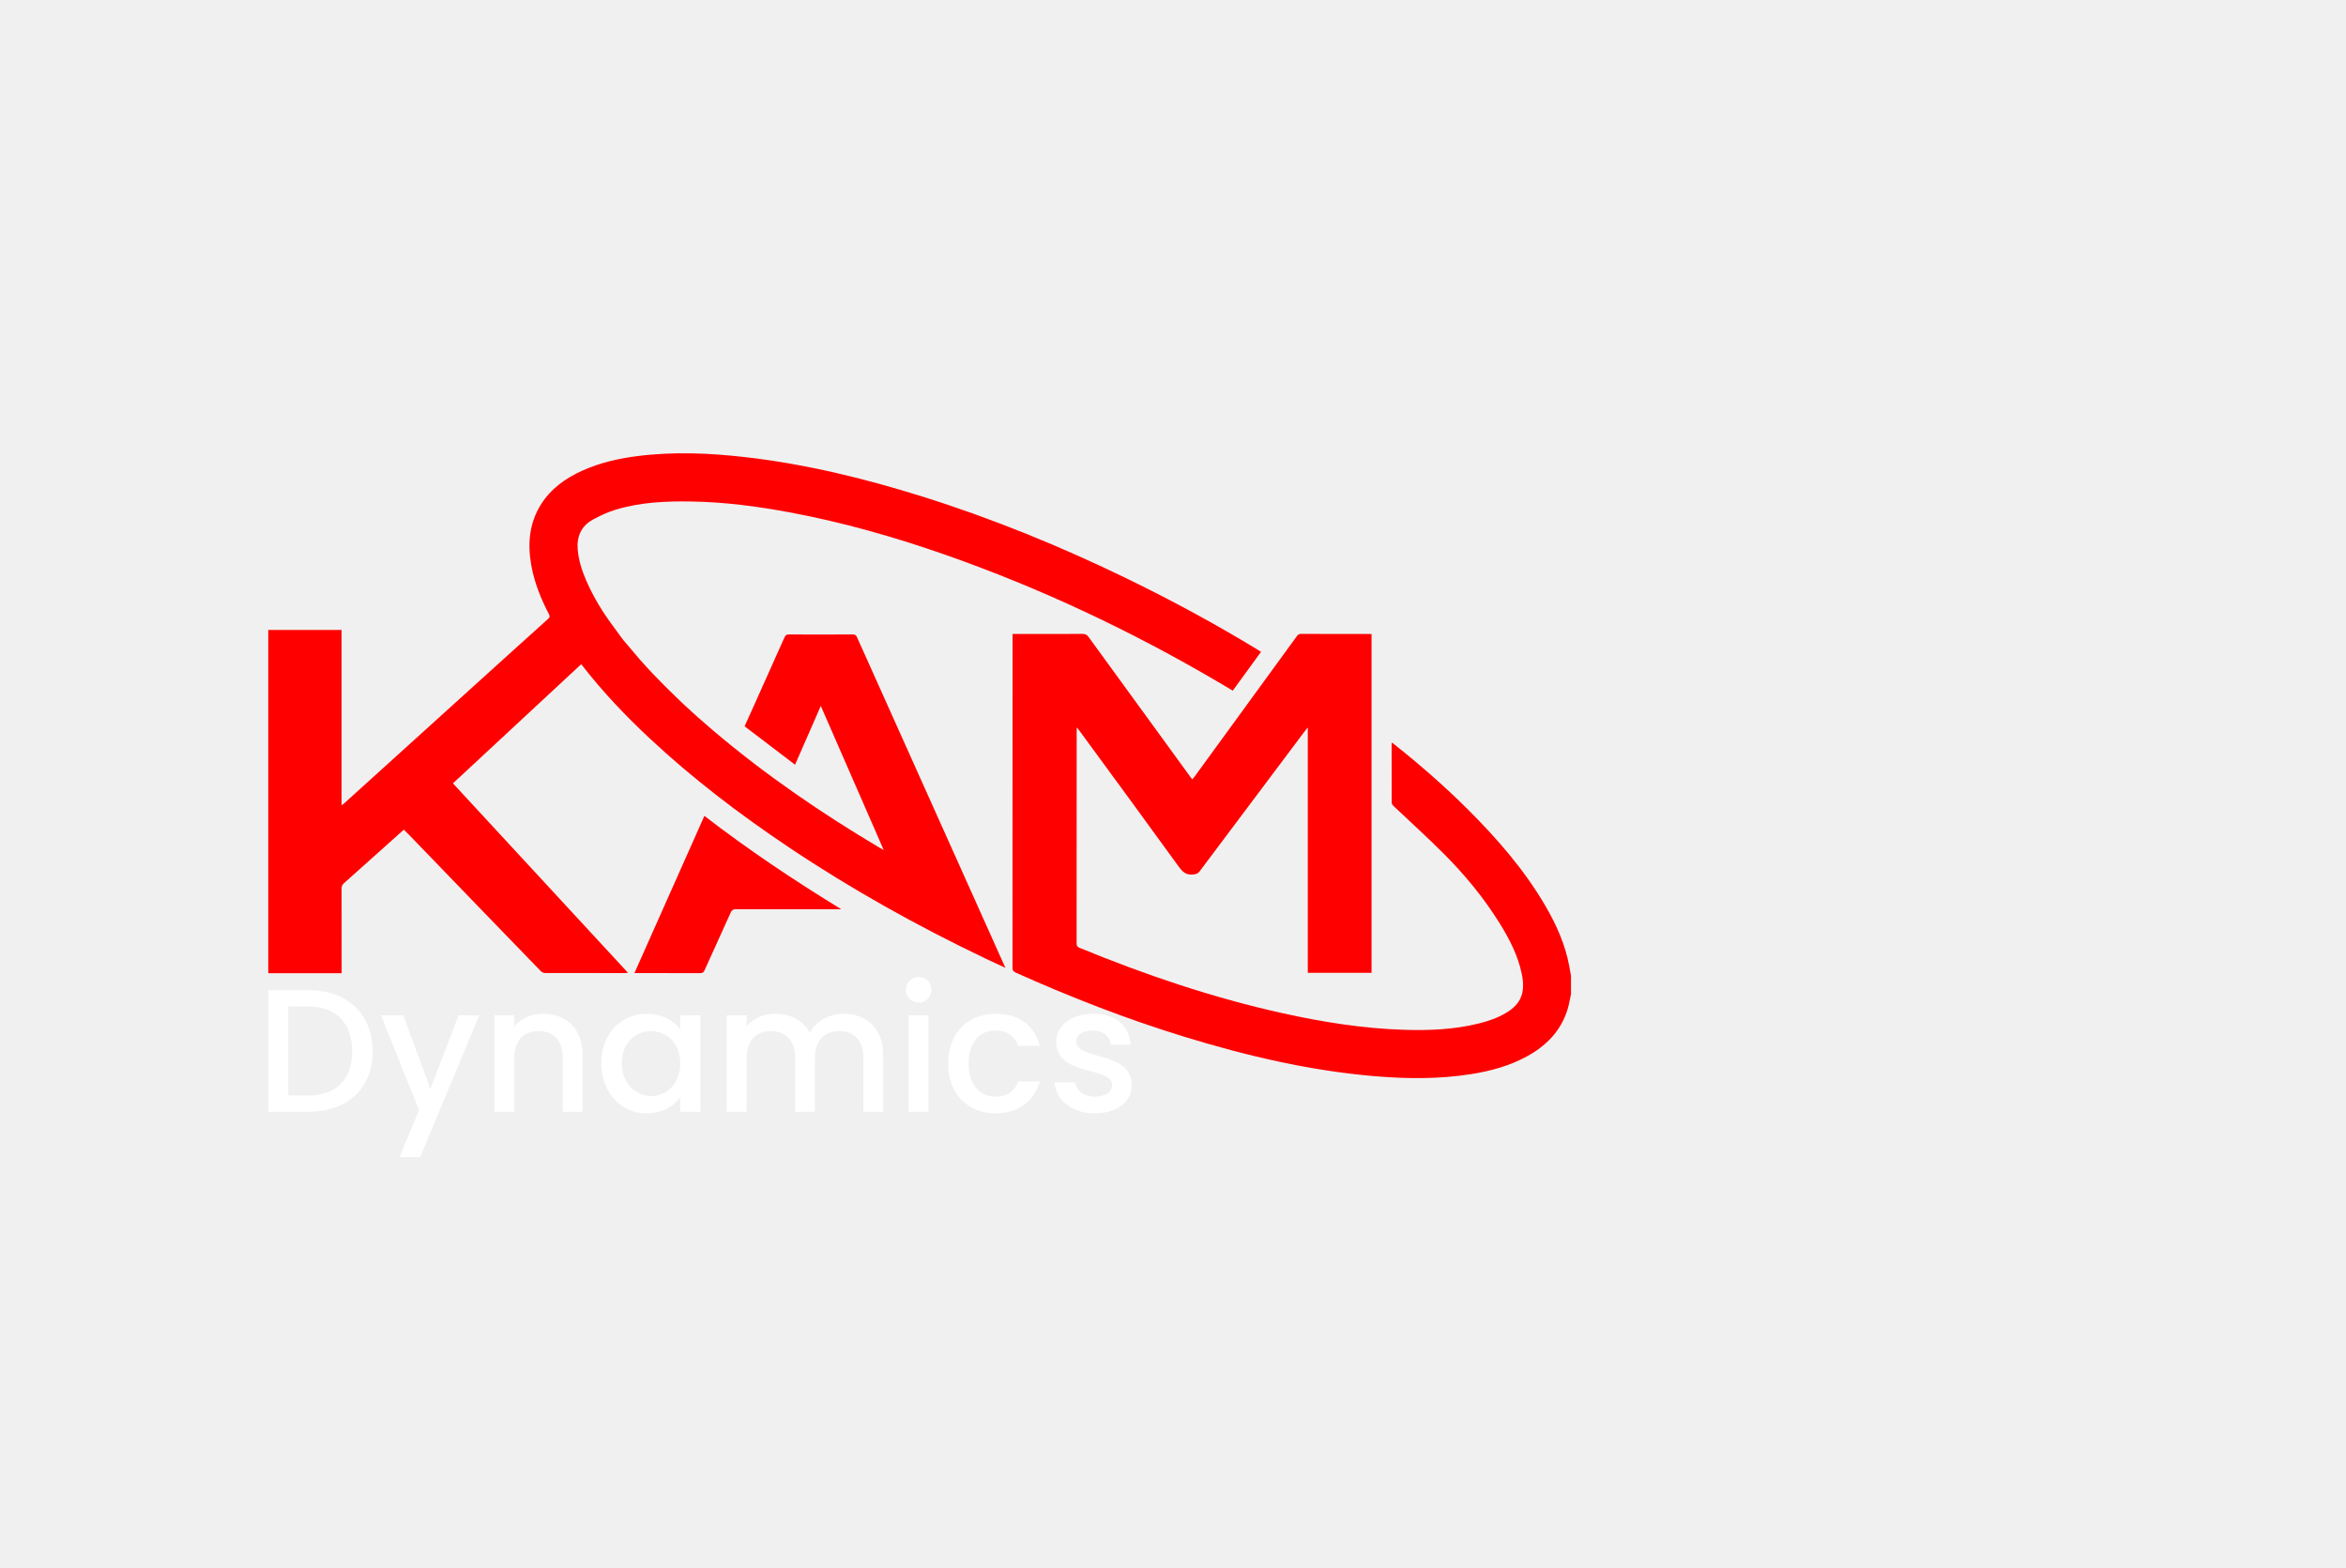
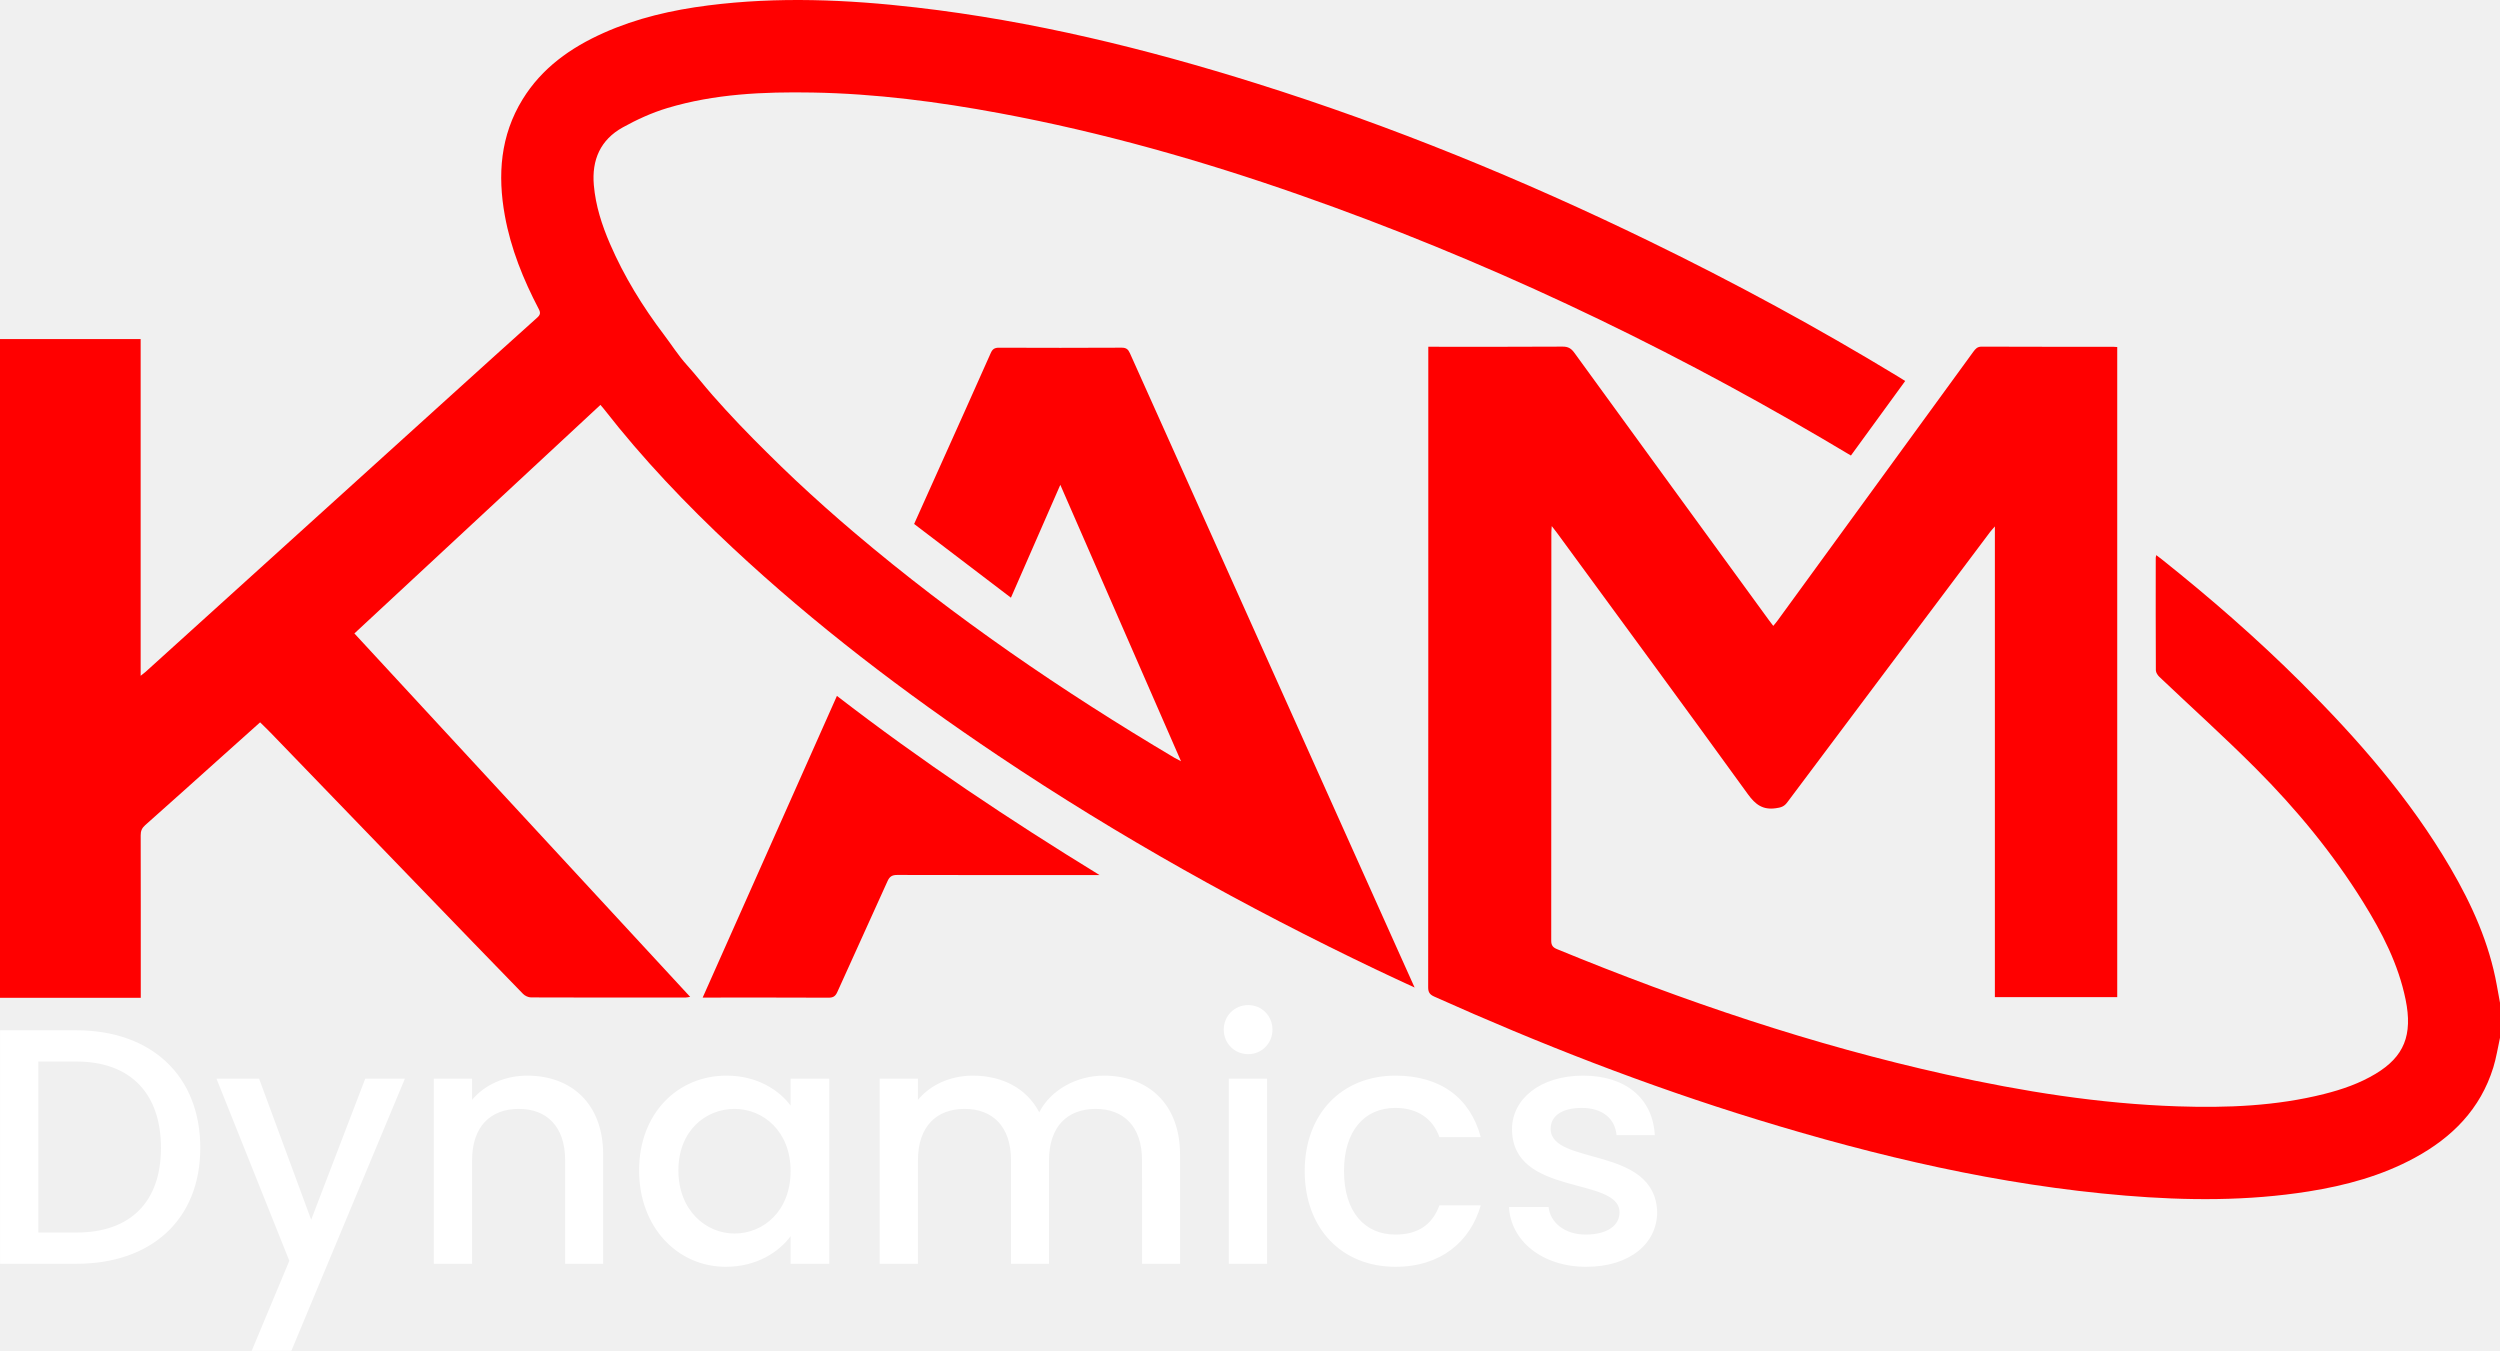
- <svg xmlns="http://www.w3.org/2000/svg" version="1.1" viewBox="0 0 1353 904">
-   <g transform="translate(0,-108.604)">
-     <path d="M 0,40.388 H 1014.755 V 718.547 H 0 Z" style="fill:#000000;fill-opacity:0;fill-rule:nonzero;stroke:none" transform="matrix(1.333333,0,0,-1.333333,0,1066.667)" />
-     <path d="M 22.876,-52.628 H 5.685 V 9.53125e-4 H 22.876 c 16.887,0 27.938,-9.926 27.938,-26.121 0,-16.289 -11.051,-26.508 -27.938,-26.508 z M 14.31,-7.042 V -45.585 h 8.566 c 12.41,0 19.078,7.418 19.078,19.465 0,11.965 -6.668,19.078 -19.078,19.078 z M 75.807,-9.925 64.065,-41.73 H 54.456 L 70.885,-0.679 62.401,19.618 h 8.941 l 25.594,-61.348 H 87.995 Z M 133.053,9.53125e-4 h 8.566 V -24.608 c 0,-11.66 -7.348,-17.801 -17.121,-17.801 -4.992,0 -9.621,2.051 -12.422,5.461 v -4.781 h -8.625 V 9.53125e-4 h 8.625 V -23.319 c 0,-7.652 4.172,-11.59 10.535,-11.59 6.281,0 10.441,3.938 10.441,11.59 z M 149.72,-21.046 c 0,12.867 8.707,21.727 19.535,21.727 6.973,0 11.965,-3.328 14.613,-6.891 V 9.53125e-4 h 8.719 V -41.73 h -8.719 v 6.059 c -2.566,-3.398 -7.418,-6.738 -14.461,-6.738 -10.98,0 -19.688,8.484 -19.688,21.363 z m 34.148,0.141 c 0,9.012 -6.129,14.086 -12.645,14.086 -6.434,0 -12.645,-5.215 -12.645,-14.227 0,-9.012 6.211,-13.863 12.645,-13.863 6.516,0 12.645,5.074 12.645,14.004 z m 79.213,20.906 h 8.566 V -24.608 c 0,-11.66 -7.43,-17.801 -17.191,-17.801 -6.059,0 -11.965,3.188 -14.543,8.262 -2.871,-5.461 -8.402,-8.262 -14.988,-8.262 -5.004,0 -9.551,2.051 -12.352,5.461 v -4.781 h -8.625 V 9.53125e-4 h 8.625 V -23.319 c 0,-7.652 4.172,-11.59 10.535,-11.59 6.281,0 10.441,3.938 10.441,11.59 V 9.53125e-4 h 8.566 V -23.319 c 0,-7.652 4.16,-11.59 10.523,-11.59 6.281,0 10.441,3.938 10.441,11.59 z m 19.553,0 h 8.625 V -41.73 h -8.625 z M 287.017,-47.249 c 3.035,0 5.461,-2.426 5.461,-5.531 0,-3.105 -2.426,-5.531 -5.461,-5.531 -3.094,0 -5.52,2.426 -5.52,5.531 0,3.105 2.426,5.531 5.52,5.531 z m 12.727,26.344 c 0,13.102 8.484,21.586 20.449,21.586 10.219,0 16.887,-5.672 19.23,-13.852 h -9.316 c -1.582,4.313 -4.77,6.586 -9.914,6.586 -6.973,0 -11.59,-5.156 -11.59,-14.32 0,-9.082 4.617,-14.227 11.59,-14.227 5.145,0 8.484,2.566 9.914,6.586 h 9.316 c -2.344,-8.789 -9.012,-13.863 -19.23,-13.863 -11.965,0 -20.449,8.484 -20.449,21.504 z m 79.447,9.246 c -0.457,-15.07 -24.012,-10.371 -24.012,-18.785 0,-2.801 2.426,-4.688 7.043,-4.688 4.699,0 7.5,2.496 7.805,6.129 h 8.625 c -0.445,-8.332 -6.656,-13.406 -16.125,-13.406 -9.844,0 -16.055,5.379 -16.055,12.047 0,15.293 24.234,10.594 24.234,18.773 0,2.883 -2.648,5.004 -7.652,5.004 -4.77,0 -8.027,-2.801 -8.332,-6.211 h -8.93 c 0.375,7.57 7.418,13.477 17.414,13.477 9.844,0 15.984,-5.297 15.984,-12.34 z m 0,0" style="fill:#ffffff;fill-opacity:1;fill-rule:nonzero;stroke:none" transform="matrix(1.333333,0,0,1.333333,147.1621,749.8347)" />
-     <path d="m 0,0 h 31.702 v -75.899 c 0.546,0.436 0.858,0.659 1.14,0.914 23.079,20.887 46.154,41.779 69.233,62.667 6.335,5.733 12.671,11.466 19.032,17.169 0.684,0.613 0.76,1.087 0.337,1.895 -3.496,6.678 -6.304,13.62 -7.654,21.071 -1.664,9.183 -1.021,18.05 4.002,26.214 4.348,7.066 10.794,11.627 18.223,14.954 7.52,3.369 15.468,5.178 23.601,6.214 15.664,1.995 31.311,1.339 46.943,-0.467 26.163,-3.023 51.613,-9.251 76.685,-17.129 30.446,-9.567 59.894,-21.624 88.577,-35.58 19.128,-9.308 37.811,-19.429 55.991,-30.473 0.479,-0.291 0.951,-0.593 1.609,-1.004 -4.084,-5.609 -8.126,-11.161 -12.232,-16.799 -2.183,1.293 -4.309,2.563 -6.445,3.817 -37.525,22.032 -76.711,40.511 -117.796,54.918 -22.077,7.742 -44.533,14.124 -67.552,18.408 -13.957,2.598 -28.005,4.428 -42.232,4.674 -11.079,0.191 -22.093,-0.291 -32.772,-3.504 -3.468,-1.044 -6.847,-2.591 -10.022,-4.349 -5.027,-2.783 -7.019,-7.315 -6.523,-13.013 0.404,-4.639 1.807,-8.989 3.637,-13.225 3.18,-7.361 7.36,-14.15 12.188,-20.521 1.705,-2.249 3.21,-4.652 5.114,-6.762 2.011,-2.23 3.853,-4.612 5.836,-6.869 1.951,-2.221 3.956,-4.399 5.994,-6.541 2.07,-2.177 4.19,-4.306 6.323,-6.421 2.1,-2.083 4.221,-4.147 6.377,-6.174 2.188,-2.058 4.41,-4.082 6.653,-6.081 2.208,-1.968 4.441,-3.91 6.698,-5.822 22.487,-19.054 46.725,-35.625 72.045,-50.658 0.354,-0.21 0.727,-0.385 1.483,-0.783 -9.126,20.899 -18.096,41.441 -27.205,62.302 -3.736,-8.539 -7.361,-16.823 -11.131,-25.439 -7.335,5.586 -14.554,11.084 -21.82,16.618 1.846,4.11 3.61,8.034 5.373,11.96 3.975,8.851 7.966,17.694 11.897,26.565 0.41,0.926 0.891,1.206 1.873,1.202 9.212,-0.037 18.425,-0.041 27.637,0.006 1.023,0.005 1.462,-0.36 1.856,-1.24 20.31,-45.293 40.642,-90.576 60.972,-135.86 1.008,-2.245 2.018,-4.489 3.201,-7.12 -3.068,1.43 -5.775,2.668 -8.461,3.949 -29.608,14.133 -58.196,30.07 -85.451,48.35 -21.094,14.147 -41.255,29.492 -59.836,46.844 -10.414,9.726 -20.225,20.013 -28.99,31.267 -0.223,0.287 -0.468,0.556 -0.773,0.917 -18.5,-17.183 -36.925,-34.298 -55.461,-51.515 25.224,-27.3 50.382,-54.528 75.683,-81.911 -0.469,-0.073 -0.753,-0.156 -1.038,-0.156 -11.61,-0.007 -23.219,-0.018 -34.829,0.028 -0.606,0.002 -1.364,0.349 -1.792,0.788 -7.535,7.735 -15.032,15.508 -22.534,23.277 -11.448,11.855 -22.893,23.713 -34.344,35.567 -0.746,0.772 -1.526,1.512 -2.396,2.37 -2.827,-2.53 -5.651,-5.056 -8.472,-7.585 -5.804,-5.201 -11.594,-10.419 -17.428,-15.587 -0.746,-0.66 -1.018,-1.321 -1.016,-2.291 0.029,-11.551 0.019,-23.101 0.019,-34.652 v -1.968 H 0 Z" style="fill:#ff0000;fill-opacity:1;fill-rule:nonzero;stroke:none" transform="matrix(1.333333,0,0,-1.333333,154.722,471.9288)" />
-     <path d="m 0,0 c -0.493,-2.228 -0.836,-4.503 -1.506,-6.676 -2.893,-9.379 -9.271,-15.795 -17.711,-20.378 -7.474,-4.058 -15.561,-6.248 -23.899,-7.575 -13.722,-2.184 -27.505,-2.089 -41.309,-0.946 -28.355,2.346 -55.859,8.815 -82.974,17.137 -24.882,7.636 -49.08,17.075 -72.816,27.723 -0.995,0.447 -1.37,0.948 -1.369,2.077 0.033,47.565 0.028,95.129 0.028,142.693 0,0.508 0,1.016 0,1.696 h 1.789 c 9.494,0 18.989,-0.027 28.483,0.033 1.234,0.008 1.929,-0.399 2.633,-1.367 14.619,-20.135 29.272,-40.244 43.92,-60.357 0.273,-0.375 0.563,-0.737 0.931,-1.219 0.338,0.412 0.636,0.742 0.896,1.099 14.732,20.221 29.463,40.445 44.186,60.673 0.479,0.659 0.901,1.169 1.883,1.165 9.871,-0.044 19.741,-0.027 29.612,-0.03 0.279,0 0.559,-0.033 0.95,-0.058 V 9.16 h -27.58 v 106.099 c -0.538,-0.627 -0.839,-0.939 -1.097,-1.284 -15.255,-20.312 -30.515,-40.621 -45.735,-60.96 -0.706,-0.943 -1.461,-1.125 -2.555,-1.279 -2.92,-0.41 -4.581,0.815 -6.28,3.163 -14.254,19.699 -28.665,39.286 -43.03,58.906 -0.323,0.441 -0.667,0.867 -1.178,1.528 -0.043,-0.659 -0.092,-1.052 -0.092,-1.445 -0.003,-30.661 0.003,-61.322 -0.029,-91.983 -0.001,-1.074 0.357,-1.537 1.324,-1.934 28.508,-11.721 57.615,-21.586 87.749,-28.264 17.171,-3.806 34.496,-6.576 52.107,-7.164 11.106,-0.372 22.169,0.055 33.022,2.782 4.063,1.021 8.004,2.384 11.615,4.557 6.423,3.864 8.389,8.727 6.755,16.73 -1.63,7.983 -5.301,15.095 -9.549,21.935 -6.843,11.02 -15.059,20.979 -24.196,30.139 -7.058,7.076 -14.501,13.768 -21.748,20.656 -0.394,0.374 -0.796,0.985 -0.798,1.488 -0.047,8.452 -0.031,16.903 -0.026,25.355 10e-4,0.132 0.05,0.263 0.118,0.604 0.473,-0.359 0.866,-0.646 1.246,-0.949 10.918,-8.698 21.438,-17.85 31.33,-27.7 C -32.12,67.416 -20.295,53.906 -11.152,38.256 -6.323,29.992 -2.427,21.342 -0.718,11.838 -0.481,10.521 -0.239,9.205 0,7.888 0,5.259 0,2.629 0,0" style="fill:#ff0000;fill-opacity:1;fill-rule:nonzero;stroke:none" transform="matrix(1.333333,0,0,-1.333333,906.0396,681.9136)" />
-     <path d="M 0,0 C 10.123,22.747 20.153,45.284 30.26,67.996 49.25,53.332 69.052,40.125 89.46,27.61 H 87.994 C 73.282,27.61 58.571,27.596 43.86,27.637 42.707,27.641 42.135,27.293 41.663,26.24 37.92,17.902 34.098,9.599 30.353,1.261 29.924,0.307 29.43,-0.031 28.375,-0.026 19.445,0.019 10.515,0 1.584,0 Z" style="fill:#ff0000;fill-opacity:1;fill-rule:nonzero;stroke:none" transform="matrix(1.333333,0,0,-1.333333,365.8949,669.8304)" />
+ <svg xmlns="http://www.w3.org/2000/svg" version="1.1" viewBox="0 0 751.318 405.959" id="svg5" width="751.318" height="405.959">
+   <defs id="defs5" />
+   <g transform="translate(-154.722,-370.0336)" id="g5">
+     <path d="M 22.876,-52.628 H 5.685 V 9.53125e-4 H 22.876 c 16.887,0 27.938,-9.926 27.938,-26.121 0,-16.289 -11.051,-26.508 -27.938,-26.508 z M 14.31,-7.042 V -45.585 h 8.566 c 12.41,0 19.078,7.418 19.078,19.465 0,11.965 -6.668,19.078 -19.078,19.078 z M 75.807,-9.925 64.065,-41.73 H 54.456 L 70.885,-0.679 62.401,19.618 h 8.941 l 25.594,-61.348 H 87.995 Z M 133.053,9.53125e-4 h 8.566 V -24.608 c 0,-11.66 -7.348,-17.801 -17.121,-17.801 -4.992,0 -9.621,2.051 -12.422,5.461 v -4.781 h -8.625 V 9.53125e-4 h 8.625 V -23.319 c 0,-7.652 4.172,-11.59 10.535,-11.59 6.281,0 10.441,3.938 10.441,11.59 z M 149.72,-21.046 c 0,12.867 8.707,21.727 19.535,21.727 6.973,0 11.965,-3.328 14.613,-6.891 V 9.53125e-4 h 8.719 V -41.73 h -8.719 v 6.059 c -2.566,-3.398 -7.418,-6.738 -14.461,-6.738 -10.98,0 -19.688,8.484 -19.688,21.363 z m 34.148,0.141 c 0,9.012 -6.129,14.086 -12.645,14.086 -6.434,0 -12.645,-5.215 -12.645,-14.227 0,-9.012 6.211,-13.863 12.645,-13.863 6.516,0 12.645,5.074 12.645,14.004 z m 79.213,20.906 h 8.566 V -24.608 c 0,-11.66 -7.43,-17.801 -17.191,-17.801 -6.059,0 -11.965,3.188 -14.543,8.262 -2.871,-5.461 -8.402,-8.262 -14.988,-8.262 -5.004,0 -9.551,2.051 -12.352,5.461 v -4.781 h -8.625 V 9.53125e-4 h 8.625 V -23.319 c 0,-7.652 4.172,-11.59 10.535,-11.59 6.281,0 10.441,3.938 10.441,11.59 V 9.53125e-4 h 8.566 V -23.319 c 0,-7.652 4.16,-11.59 10.523,-11.59 6.281,0 10.441,3.938 10.441,11.59 z m 19.553,0 h 8.625 V -41.73 h -8.625 z M 287.017,-47.249 c 3.035,0 5.461,-2.426 5.461,-5.531 0,-3.105 -2.426,-5.531 -5.461,-5.531 -3.094,0 -5.52,2.426 -5.52,5.531 0,3.105 2.426,5.531 5.52,5.531 z m 12.727,26.344 c 0,13.102 8.484,21.586 20.449,21.586 10.219,0 16.887,-5.672 19.23,-13.852 h -9.316 c -1.582,4.313 -4.77,6.586 -9.914,6.586 -6.973,0 -11.59,-5.156 -11.59,-14.32 0,-9.082 4.617,-14.227 11.59,-14.227 5.145,0 8.484,2.566 9.914,6.586 h 9.316 c -2.344,-8.789 -9.012,-13.863 -19.23,-13.863 -11.965,0 -20.449,8.484 -20.449,21.504 z m 79.447,9.246 c -0.457,-15.07 -24.012,-10.371 -24.012,-18.785 0,-2.801 2.426,-4.688 7.043,-4.688 4.699,0 7.5,2.496 7.805,6.129 h 8.625 c -0.445,-8.332 -6.656,-13.406 -16.125,-13.406 -9.844,0 -16.055,5.379 -16.055,12.047 0,15.293 24.234,10.594 24.234,18.773 0,2.883 -2.648,5.004 -7.652,5.004 -4.77,0 -8.027,-2.801 -8.332,-6.211 h -8.93 c 0.375,7.57 7.418,13.477 17.414,13.477 9.844,0 15.984,-5.297 15.984,-12.34 z m 0,0" style="fill:#ffffff;fill-opacity:1;fill-rule:nonzero;stroke:none" id="path2" transform="matrix(1.333333,0,0,1.333333,147.1621,749.8347)" />
+     <path d="m 0,0 h 31.702 v -75.899 c 0.546,0.436 0.858,0.659 1.14,0.914 23.079,20.887 46.154,41.779 69.233,62.667 6.335,5.733 12.671,11.466 19.032,17.169 0.684,0.613 0.76,1.087 0.337,1.895 -3.496,6.678 -6.304,13.62 -7.654,21.071 -1.664,9.183 -1.021,18.05 4.002,26.214 4.348,7.066 10.794,11.627 18.223,14.954 7.52,3.369 15.468,5.178 23.601,6.214 15.664,1.995 31.311,1.339 46.943,-0.467 26.163,-3.023 51.613,-9.251 76.685,-17.129 30.446,-9.567 59.894,-21.624 88.577,-35.58 19.128,-9.308 37.811,-19.429 55.991,-30.473 0.479,-0.291 0.951,-0.593 1.609,-1.004 -4.084,-5.609 -8.126,-11.161 -12.232,-16.799 -2.183,1.293 -4.309,2.563 -6.445,3.817 -37.525,22.032 -76.711,40.511 -117.796,54.918 -22.077,7.742 -44.533,14.124 -67.552,18.408 -13.957,2.598 -28.005,4.428 -42.232,4.674 -11.079,0.191 -22.093,-0.291 -32.772,-3.504 -3.468,-1.044 -6.847,-2.591 -10.022,-4.349 -5.027,-2.783 -7.019,-7.315 -6.523,-13.013 0.404,-4.639 1.807,-8.989 3.637,-13.225 3.18,-7.361 7.36,-14.15 12.188,-20.521 1.705,-2.249 3.21,-4.652 5.114,-6.762 2.011,-2.23 3.853,-4.612 5.836,-6.869 1.951,-2.221 3.956,-4.399 5.994,-6.541 2.07,-2.177 4.19,-4.306 6.323,-6.421 2.1,-2.083 4.221,-4.147 6.377,-6.174 2.188,-2.058 4.41,-4.082 6.653,-6.081 2.208,-1.968 4.441,-3.91 6.698,-5.822 22.487,-19.054 46.725,-35.625 72.045,-50.658 0.354,-0.21 0.727,-0.385 1.483,-0.783 -9.126,20.899 -18.096,41.441 -27.205,62.302 -3.736,-8.539 -7.361,-16.823 -11.131,-25.439 -7.335,5.586 -14.554,11.084 -21.82,16.618 1.846,4.11 3.61,8.034 5.373,11.96 3.975,8.851 7.966,17.694 11.897,26.565 0.41,0.926 0.891,1.206 1.873,1.202 9.212,-0.037 18.425,-0.041 27.637,0.006 1.023,0.005 1.462,-0.36 1.856,-1.24 20.31,-45.293 40.642,-90.576 60.972,-135.86 1.008,-2.245 2.018,-4.489 3.201,-7.12 -3.068,1.43 -5.775,2.668 -8.461,3.949 -29.608,14.133 -58.196,30.07 -85.451,48.35 -21.094,14.147 -41.255,29.492 -59.836,46.844 -10.414,9.726 -20.225,20.013 -28.99,31.267 -0.223,0.287 -0.468,0.556 -0.773,0.917 -18.5,-17.183 -36.925,-34.298 -55.461,-51.515 25.224,-27.3 50.382,-54.528 75.683,-81.911 -0.469,-0.073 -0.753,-0.156 -1.038,-0.156 -11.61,-0.007 -23.219,-0.018 -34.829,0.028 -0.606,0.002 -1.364,0.349 -1.792,0.788 -7.535,7.735 -15.032,15.508 -22.534,23.277 -11.448,11.855 -22.893,23.713 -34.344,35.567 -0.746,0.772 -1.526,1.512 -2.396,2.37 -2.827,-2.53 -5.651,-5.056 -8.472,-7.585 -5.804,-5.201 -11.594,-10.419 -17.428,-15.587 -0.746,-0.66 -1.018,-1.321 -1.016,-2.291 0.029,-11.551 0.019,-23.101 0.019,-34.652 v -1.968 H 0 Z" style="fill:#ff0000;fill-opacity:1;fill-rule:nonzero;stroke:none" id="path3" transform="matrix(1.333333,0,0,-1.333333,154.722,471.9288)" />
+     <path d="m 0,0 c -0.493,-2.228 -0.836,-4.503 -1.506,-6.676 -2.893,-9.379 -9.271,-15.795 -17.711,-20.378 -7.474,-4.058 -15.561,-6.248 -23.899,-7.575 -13.722,-2.184 -27.505,-2.089 -41.309,-0.946 -28.355,2.346 -55.859,8.815 -82.974,17.137 -24.882,7.636 -49.08,17.075 -72.816,27.723 -0.995,0.447 -1.37,0.948 -1.369,2.077 0.033,47.565 0.028,95.129 0.028,142.693 0,0.508 0,1.016 0,1.696 h 1.789 c 9.494,0 18.989,-0.027 28.483,0.033 1.234,0.008 1.929,-0.399 2.633,-1.367 14.619,-20.135 29.272,-40.244 43.92,-60.357 0.273,-0.375 0.563,-0.737 0.931,-1.219 0.338,0.412 0.636,0.742 0.896,1.099 14.732,20.221 29.463,40.445 44.186,60.673 0.479,0.659 0.901,1.169 1.883,1.165 9.871,-0.044 19.741,-0.027 29.612,-0.03 0.279,0 0.559,-0.033 0.95,-0.058 V 9.16 h -27.58 v 106.099 c -0.538,-0.627 -0.839,-0.939 -1.097,-1.284 -15.255,-20.312 -30.515,-40.621 -45.735,-60.96 -0.706,-0.943 -1.461,-1.125 -2.555,-1.279 -2.92,-0.41 -4.581,0.815 -6.28,3.163 -14.254,19.699 -28.665,39.286 -43.03,58.906 -0.323,0.441 -0.667,0.867 -1.178,1.528 -0.043,-0.659 -0.092,-1.052 -0.092,-1.445 -0.003,-30.661 0.003,-61.322 -0.029,-91.983 -0.001,-1.074 0.357,-1.537 1.324,-1.934 28.508,-11.721 57.615,-21.586 87.749,-28.264 17.171,-3.806 34.496,-6.576 52.107,-7.164 11.106,-0.372 22.169,0.055 33.022,2.782 4.063,1.021 8.004,2.384 11.615,4.557 6.423,3.864 8.389,8.727 6.755,16.73 -1.63,7.983 -5.301,15.095 -9.549,21.935 -6.843,11.02 -15.059,20.979 -24.196,30.139 -7.058,7.076 -14.501,13.768 -21.748,20.656 -0.394,0.374 -0.796,0.985 -0.798,1.488 -0.047,8.452 -0.031,16.903 -0.026,25.355 10e-4,0.132 0.05,0.263 0.118,0.604 0.473,-0.359 0.866,-0.646 1.246,-0.949 10.918,-8.698 21.438,-17.85 31.33,-27.7 C -32.12,67.416 -20.295,53.906 -11.152,38.256 -6.323,29.992 -2.427,21.342 -0.718,11.838 -0.481,10.521 -0.239,9.205 0,7.888 0,5.259 0,2.629 0,0" style="fill:#ff0000;fill-opacity:1;fill-rule:nonzero;stroke:none" id="path4" transform="matrix(1.333333,0,0,-1.333333,906.0396,681.9136)" />
+     <path d="M 0,0 C 10.123,22.747 20.153,45.284 30.26,67.996 49.25,53.332 69.052,40.125 89.46,27.61 H 87.994 C 73.282,27.61 58.571,27.596 43.86,27.637 42.707,27.641 42.135,27.293 41.663,26.24 37.92,17.902 34.098,9.599 30.353,1.261 29.924,0.307 29.43,-0.031 28.375,-0.026 19.445,0.019 10.515,0 1.584,0 Z" style="fill:#ff0000;fill-opacity:1;fill-rule:nonzero;stroke:none" transform="matrix(1.333333,0,0,-1.333333,365.8949,669.8304)" id="path5" />
  </g>
</svg>
